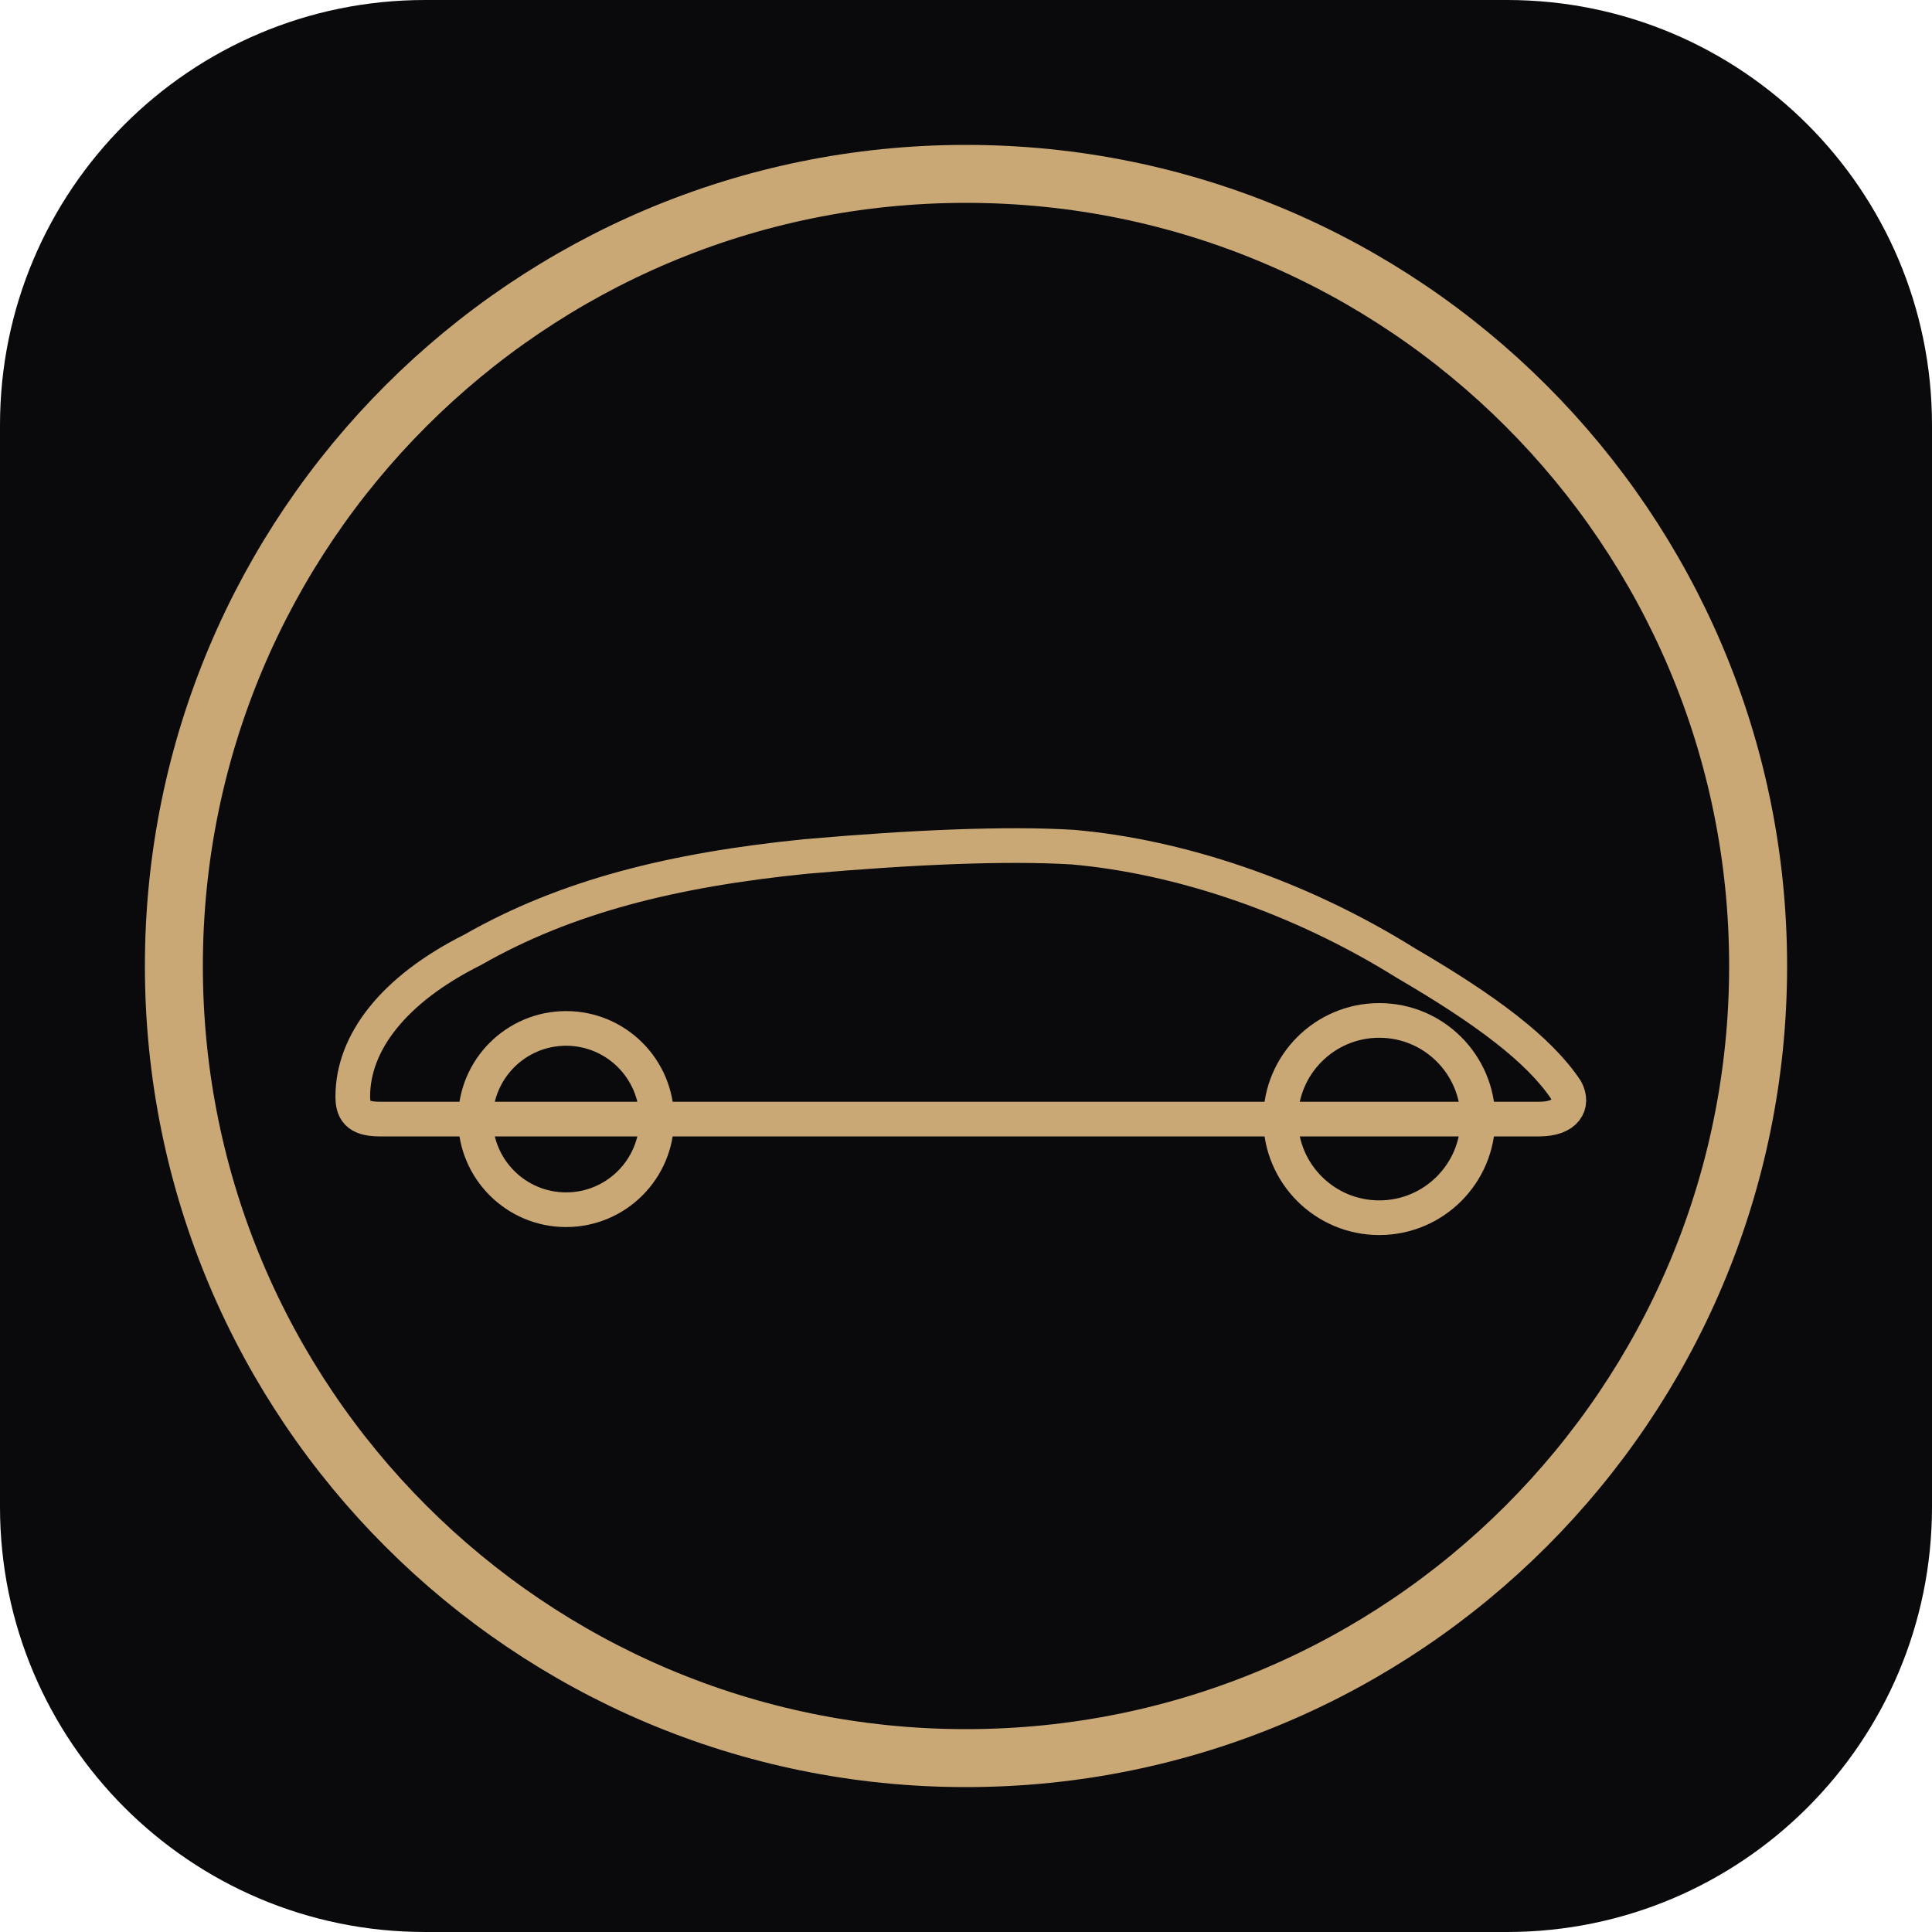
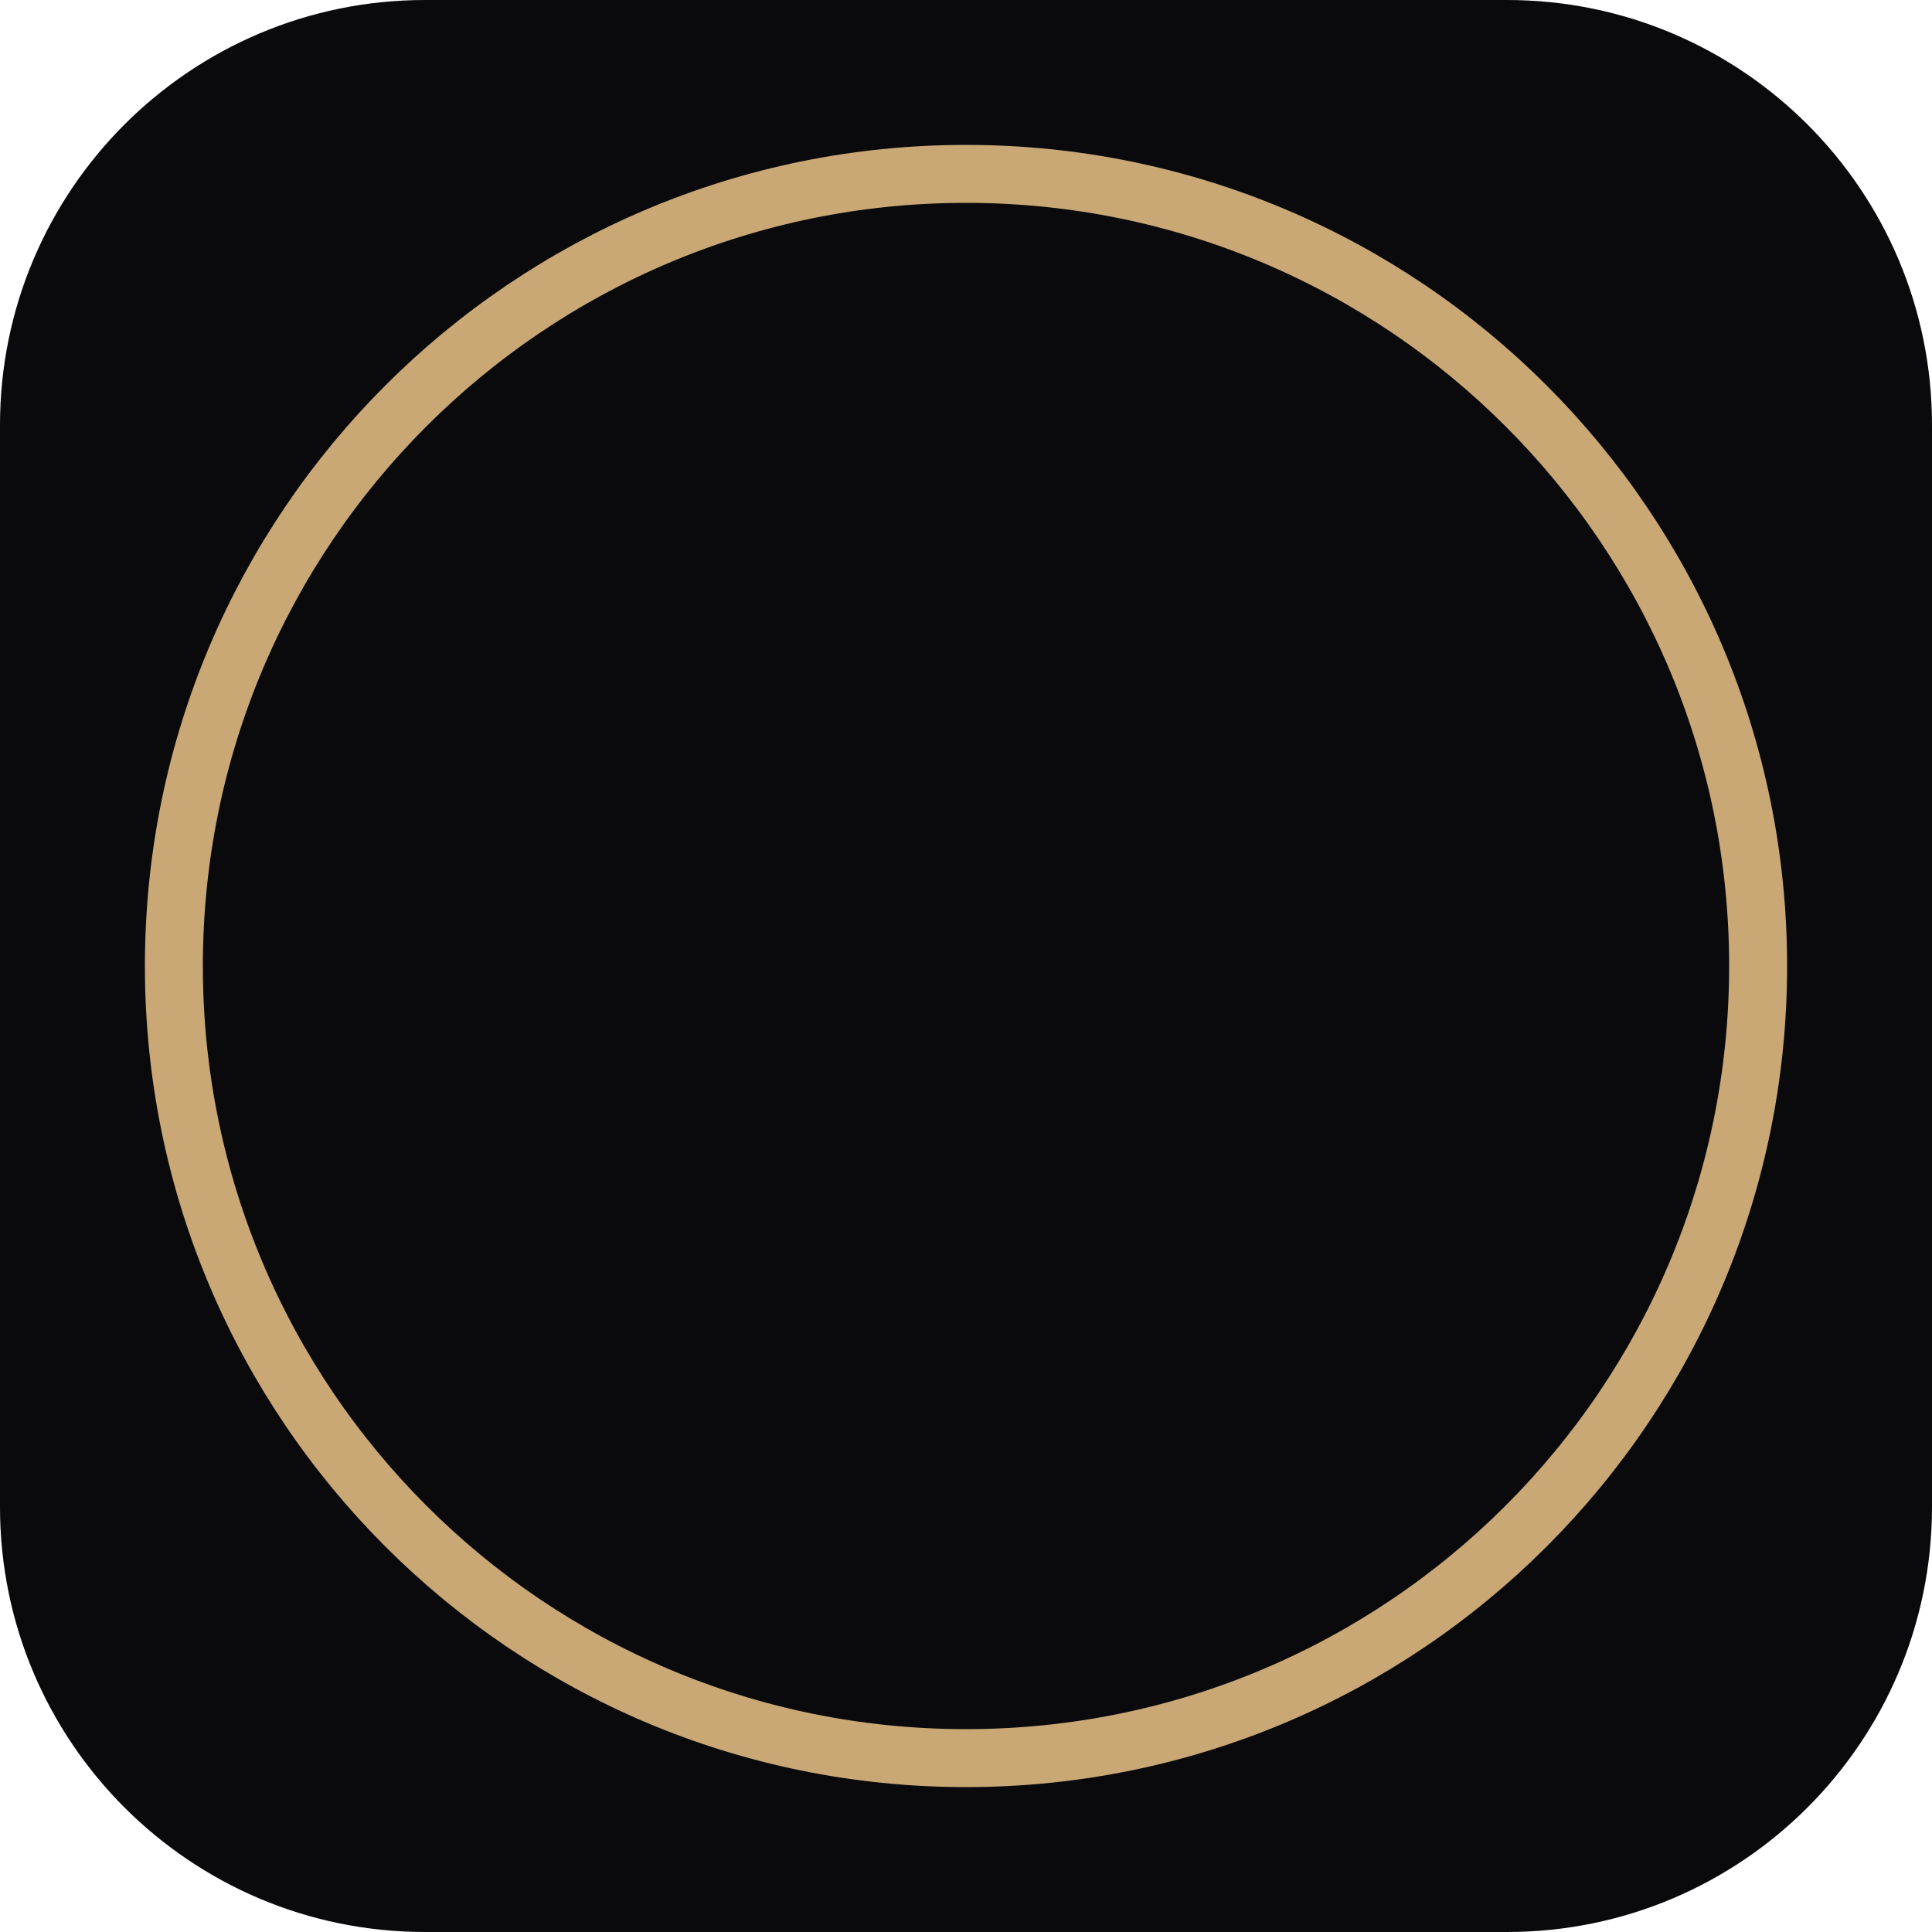
<svg xmlns="http://www.w3.org/2000/svg" viewBox="0 0 100 100">
  <rect width="100" height="100" rx="22" fill="#0A0A0C" />
  <circle cx="50" cy="50" r="41" stroke="#C9A876" stroke-width="3" fill="none" />
-   <g transform="translate(15.5, 39.5) scale(0.69)" fill="none" stroke="#C9A876" stroke-width="2.6" stroke-linejoin="round" stroke-linecap="round">
-     <path d="M4,25 C4,21 7,17 13,14 C20,10 28,8 38,7 C46,6.3 53,6 58,6.3 C66,7 75,10 83,15 C89,18.5 93,21.5 95,24.5 C95.6,25.6 95,26.7 93,26.7 L6,26.7 C4.3,26.7 4,26 4,25 Z" />
-     <circle cx="20" cy="26.7" r="6.8" />
-     <circle cx="81" cy="26.7" r="7.4" />
-   </g>
</svg>
